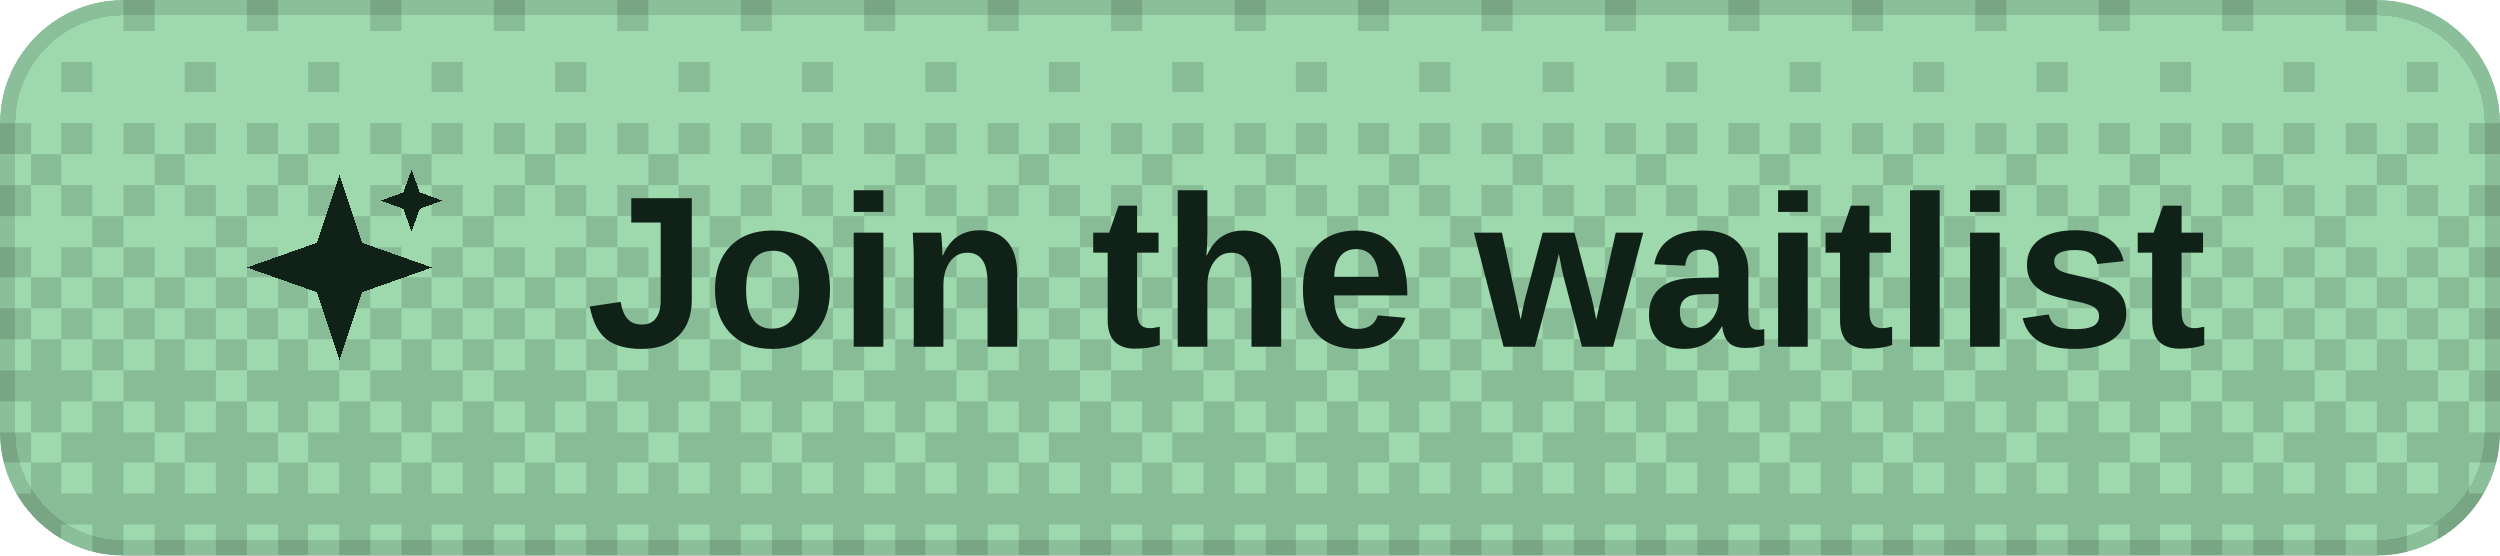
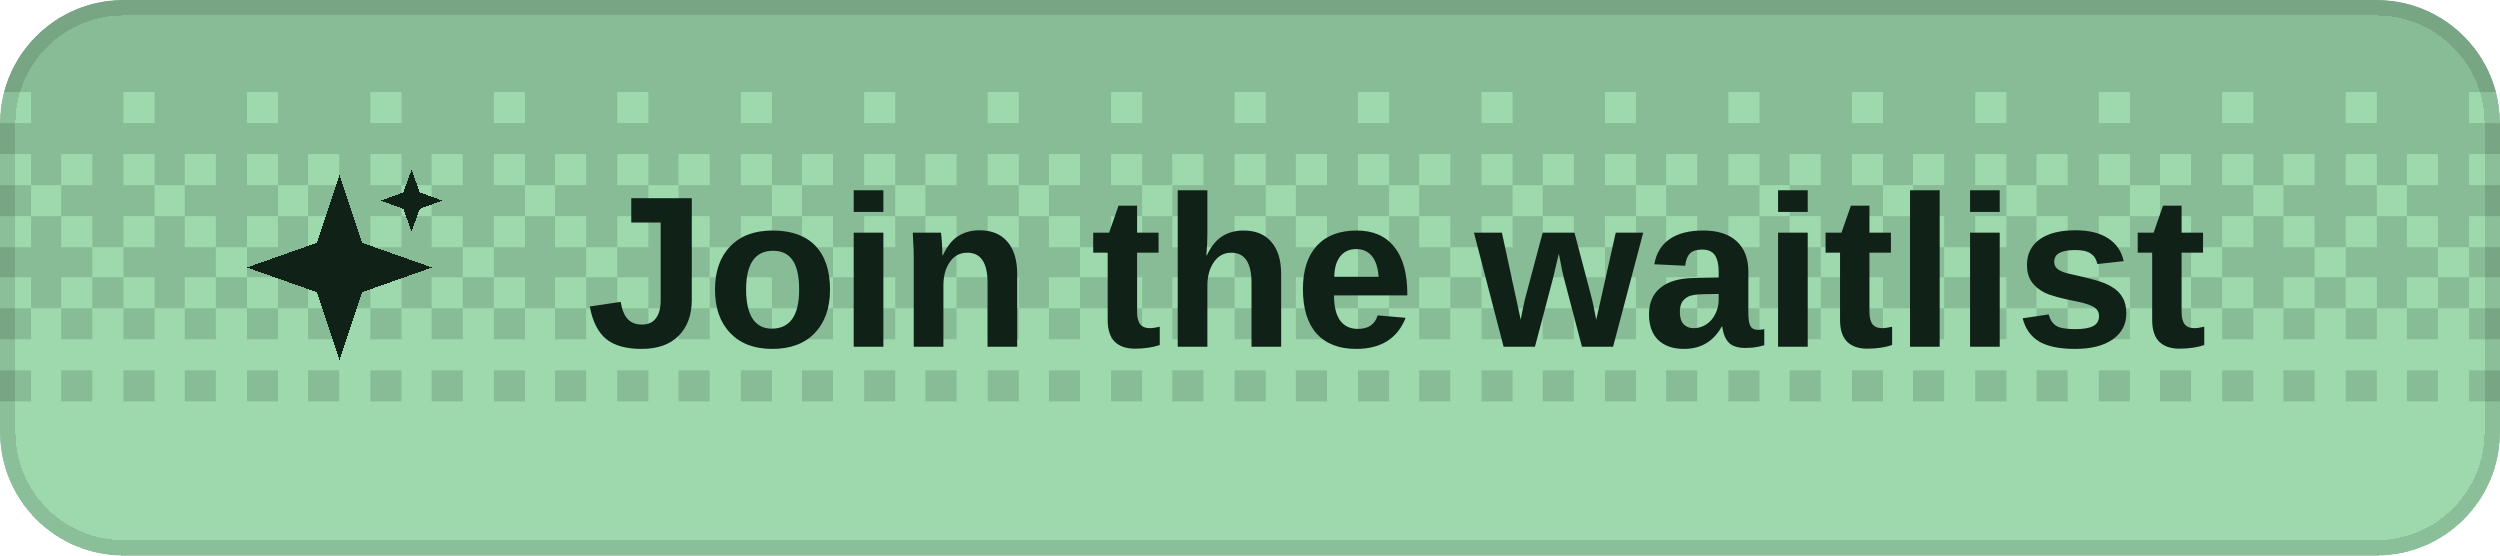
<svg xmlns="http://www.w3.org/2000/svg" width="162" height="36" viewBox="0 0 162 36" role="img" aria-label="Join the waitlist" shape-rendering="crispEdges">
  <defs>
    <clipPath id="button-clip">
      <rect width="162" height="36" rx="8" />
    </clipPath>
    <pattern id="dither" width="8" height="36" patternUnits="userSpaceOnUse">
      <svg width="8" height="36" viewBox="0 0 8 36" preserveAspectRatio="none" shape-rendering="crispEdges">
        <g fill="#102117">
          <rect x="0" y="0" width="2" height="2" fill-opacity="1.000" />
-           <rect x="2" y="0" width="2" height="2" fill-opacity="0.000" />
-           <rect x="4" y="0" width="2" height="2" fill-opacity="0.000" />
-           <rect x="6" y="0" width="2" height="2" fill-opacity="0.000" />
-           <rect x="0" y="2" width="2" height="2" fill-opacity="0.000" />
-           <rect x="2" y="2" width="2" height="2" fill-opacity="0.000" />
-           <rect x="4" y="2" width="2" height="2" fill-opacity="0.000" />
-           <rect x="6" y="2" width="2" height="2" fill-opacity="0.000" />
-           <rect x="0" y="4" width="2" height="2" fill-opacity="0.000" />
-           <rect x="2" y="4" width="2" height="2" fill-opacity="0.000" />
+           <rect x="2" y="0" width="2" height="2" fill-opacity="1.000" />
+           <rect x="4" y="0" width="2" height="2" fill-opacity="1.000" />
+           <rect x="6" y="0" width="2" height="2" fill-opacity="1.000" />
+           <rect x="0" y="2" width="2" height="2" fill-opacity="1.000" />
+           <rect x="2" y="2" width="2" height="2" fill-opacity="1.000" />
+           <rect x="4" y="2" width="2" height="2" fill-opacity="1.000" />
+           <rect x="6" y="2" width="2" height="2" fill-opacity="1.000" />
+           <rect x="0" y="4" width="2" height="2" fill-opacity="1.000" />
+           <rect x="2" y="4" width="2" height="2" fill-opacity="1.000" />
          <rect x="4" y="4" width="2" height="2" fill-opacity="1.000" />
-           <rect x="6" y="4" width="2" height="2" fill-opacity="0.000" />
+           <rect x="6" y="4" width="2" height="2" fill-opacity="1.000" />
          <rect x="0" y="6" width="2" height="2" fill-opacity="0.000" />
-           <rect x="2" y="6" width="2" height="2" fill-opacity="0.000" />
-           <rect x="4" y="6" width="2" height="2" fill-opacity="0.000" />
-           <rect x="6" y="6" width="2" height="2" fill-opacity="0.000" />
+           <rect x="2" y="6" width="2" height="2" fill-opacity="1.000" />
+           <rect x="4" y="6" width="2" height="2" fill-opacity="1.000" />
+           <rect x="6" y="6" width="2" height="2" fill-opacity="1.000" />
          <rect x="0" y="8" width="2" height="2" fill-opacity="1.000" />
-           <rect x="2" y="8" width="2" height="2" fill-opacity="0.000" />
+           <rect x="2" y="8" width="2" height="2" fill-opacity="1.000" />
          <rect x="4" y="8" width="2" height="2" fill-opacity="1.000" />
-           <rect x="6" y="8" width="2" height="2" fill-opacity="0.000" />
+           <rect x="6" y="8" width="2" height="2" fill-opacity="1.000" />
          <rect x="0" y="10" width="2" height="2" fill-opacity="0.000" />
          <rect x="2" y="10" width="2" height="2" fill-opacity="1.000" />
          <rect x="4" y="10" width="2" height="2" fill-opacity="0.000" />
-           <rect x="6" y="10" width="2" height="2" fill-opacity="0.000" />
+           <rect x="6" y="10" width="2" height="2" fill-opacity="1.000" />
          <rect x="0" y="12" width="2" height="2" fill-opacity="1.000" />
          <rect x="2" y="12" width="2" height="2" fill-opacity="0.000" />
          <rect x="4" y="12" width="2" height="2" fill-opacity="1.000" />
-           <rect x="6" y="12" width="2" height="2" fill-opacity="0.000" />
+           <rect x="6" y="12" width="2" height="2" fill-opacity="1.000" />
          <rect x="0" y="14" width="2" height="2" fill-opacity="0.000" />
-           <rect x="2" y="14" width="2" height="2" fill-opacity="0.000" />
+           <rect x="2" y="14" width="2" height="2" fill-opacity="1.000" />
          <rect x="4" y="14" width="2" height="2" fill-opacity="0.000" />
          <rect x="6" y="14" width="2" height="2" fill-opacity="1.000" />
          <rect x="0" y="16" width="2" height="2" fill-opacity="1.000" />
-           <rect x="2" y="16" width="2" height="2" fill-opacity="0.000" />
+           <rect x="2" y="16" width="2" height="2" fill-opacity="1.000" />
          <rect x="4" y="16" width="2" height="2" fill-opacity="1.000" />
          <rect x="6" y="16" width="2" height="2" fill-opacity="0.000" />
          <rect x="0" y="18" width="2" height="2" fill-opacity="0.000" />
          <rect x="2" y="18" width="2" height="2" fill-opacity="1.000" />
          <rect x="4" y="18" width="2" height="2" fill-opacity="0.000" />
          <rect x="6" y="18" width="2" height="2" fill-opacity="1.000" />
          <rect x="0" y="20" width="2" height="2" fill-opacity="1.000" />
          <rect x="2" y="20" width="2" height="2" fill-opacity="0.000" />
          <rect x="4" y="20" width="2" height="2" fill-opacity="1.000" />
          <rect x="6" y="20" width="2" height="2" fill-opacity="0.000" />
          <rect x="0" y="22" width="2" height="2" fill-opacity="0.000" />
-           <rect x="2" y="22" width="2" height="2" fill-opacity="1.000" />
+           <rect x="2" y="22" width="2" height="2" fill-opacity="0.000" />
          <rect x="4" y="22" width="2" height="2" fill-opacity="0.000" />
-           <rect x="6" y="22" width="2" height="2" fill-opacity="1.000" />
+           <rect x="6" y="22" width="2" height="2" fill-opacity="0.000" />
          <rect x="0" y="24" width="2" height="2" fill-opacity="1.000" />
-           <rect x="2" y="24" width="2" height="2" fill-opacity="1.000" />
+           <rect x="2" y="24" width="2" height="2" fill-opacity="0.000" />
          <rect x="4" y="24" width="2" height="2" fill-opacity="1.000" />
          <rect x="6" y="24" width="2" height="2" fill-opacity="0.000" />
          <rect x="0" y="26" width="2" height="2" fill-opacity="0.000" />
-           <rect x="2" y="26" width="2" height="2" fill-opacity="1.000" />
+           <rect x="2" y="26" width="2" height="2" fill-opacity="0.000" />
          <rect x="4" y="26" width="2" height="2" fill-opacity="0.000" />
-           <rect x="6" y="26" width="2" height="2" fill-opacity="1.000" />
-           <rect x="0" y="28" width="2" height="2" fill-opacity="1.000" />
+           <rect x="6" y="26" width="2" height="2" fill-opacity="0.000" />
+           <rect x="0" y="28" width="2" height="2" fill-opacity="0.000" />
          <rect x="2" y="28" width="2" height="2" fill-opacity="0.000" />
-           <rect x="4" y="28" width="2" height="2" fill-opacity="1.000" />
-           <rect x="6" y="28" width="2" height="2" fill-opacity="1.000" />
+           <rect x="4" y="28" width="2" height="2" fill-opacity="0.000" />
+           <rect x="6" y="28" width="2" height="2" fill-opacity="0.000" />
          <rect x="0" y="30" width="2" height="2" fill-opacity="0.000" />
-           <rect x="2" y="30" width="2" height="2" fill-opacity="1.000" />
+           <rect x="2" y="30" width="2" height="2" fill-opacity="0.000" />
          <rect x="4" y="30" width="2" height="2" fill-opacity="0.000" />
-           <rect x="6" y="30" width="2" height="2" fill-opacity="1.000" />
-           <rect x="0" y="32" width="2" height="2" fill-opacity="1.000" />
-           <rect x="2" y="32" width="2" height="2" fill-opacity="1.000" />
-           <rect x="4" y="32" width="2" height="2" fill-opacity="1.000" />
-           <rect x="6" y="32" width="2" height="2" fill-opacity="1.000" />
+           <rect x="6" y="30" width="2" height="2" fill-opacity="0.000" />
+           <rect x="0" y="32" width="2" height="2" fill-opacity="0.000" />
+           <rect x="2" y="32" width="2" height="2" fill-opacity="0.000" />
+           <rect x="4" y="32" width="2" height="2" fill-opacity="0.000" />
+           <rect x="6" y="32" width="2" height="2" fill-opacity="0.000" />
          <rect x="0" y="34" width="2" height="2" fill-opacity="0.000" />
-           <rect x="2" y="34" width="2" height="2" fill-opacity="1.000" />
+           <rect x="2" y="34" width="2" height="2" fill-opacity="0.000" />
          <rect x="4" y="34" width="2" height="2" fill-opacity="0.000" />
-           <rect x="6" y="34" width="2" height="2" fill-opacity="1.000" />
+           <rect x="6" y="34" width="2" height="2" fill-opacity="0.000" />
        </g>
      </svg>
    </pattern>
  </defs>
  <g clip-path="url(#button-clip)">
    <rect width="162" height="36" fill="#9ed9ad" />
    <rect width="162" height="36" fill="url(#dither)" opacity="0.16" />
  </g>
  <rect x="0.5" y="0.5" width="161" height="35" rx="7.5" fill="none" stroke="#000" stroke-opacity="0.12" />
  <g transform="translate(14 10) scale(0.6667)">
    <path d="M12 2l2.2 6.6L21 11l-6.8 2.4L12 20l-2.2-6.6L3 11l6.8-2.4z" fill="#102117" />
    <path d="M19 1.5l.8 2.2 2.2.8-2.2.8-.8 2.2-.8-2.2-2.2-.8 2.2-.8z" fill="#102117" />
  </g>
  <text x="38" y="18.5" textLength="108" lengthAdjust="spacingAndGlyphs" fill="#102117" font-family="Geist,Arial,sans-serif" font-size="14" font-weight="700" dominant-baseline="middle">Join the waitlist</text>
</svg>
